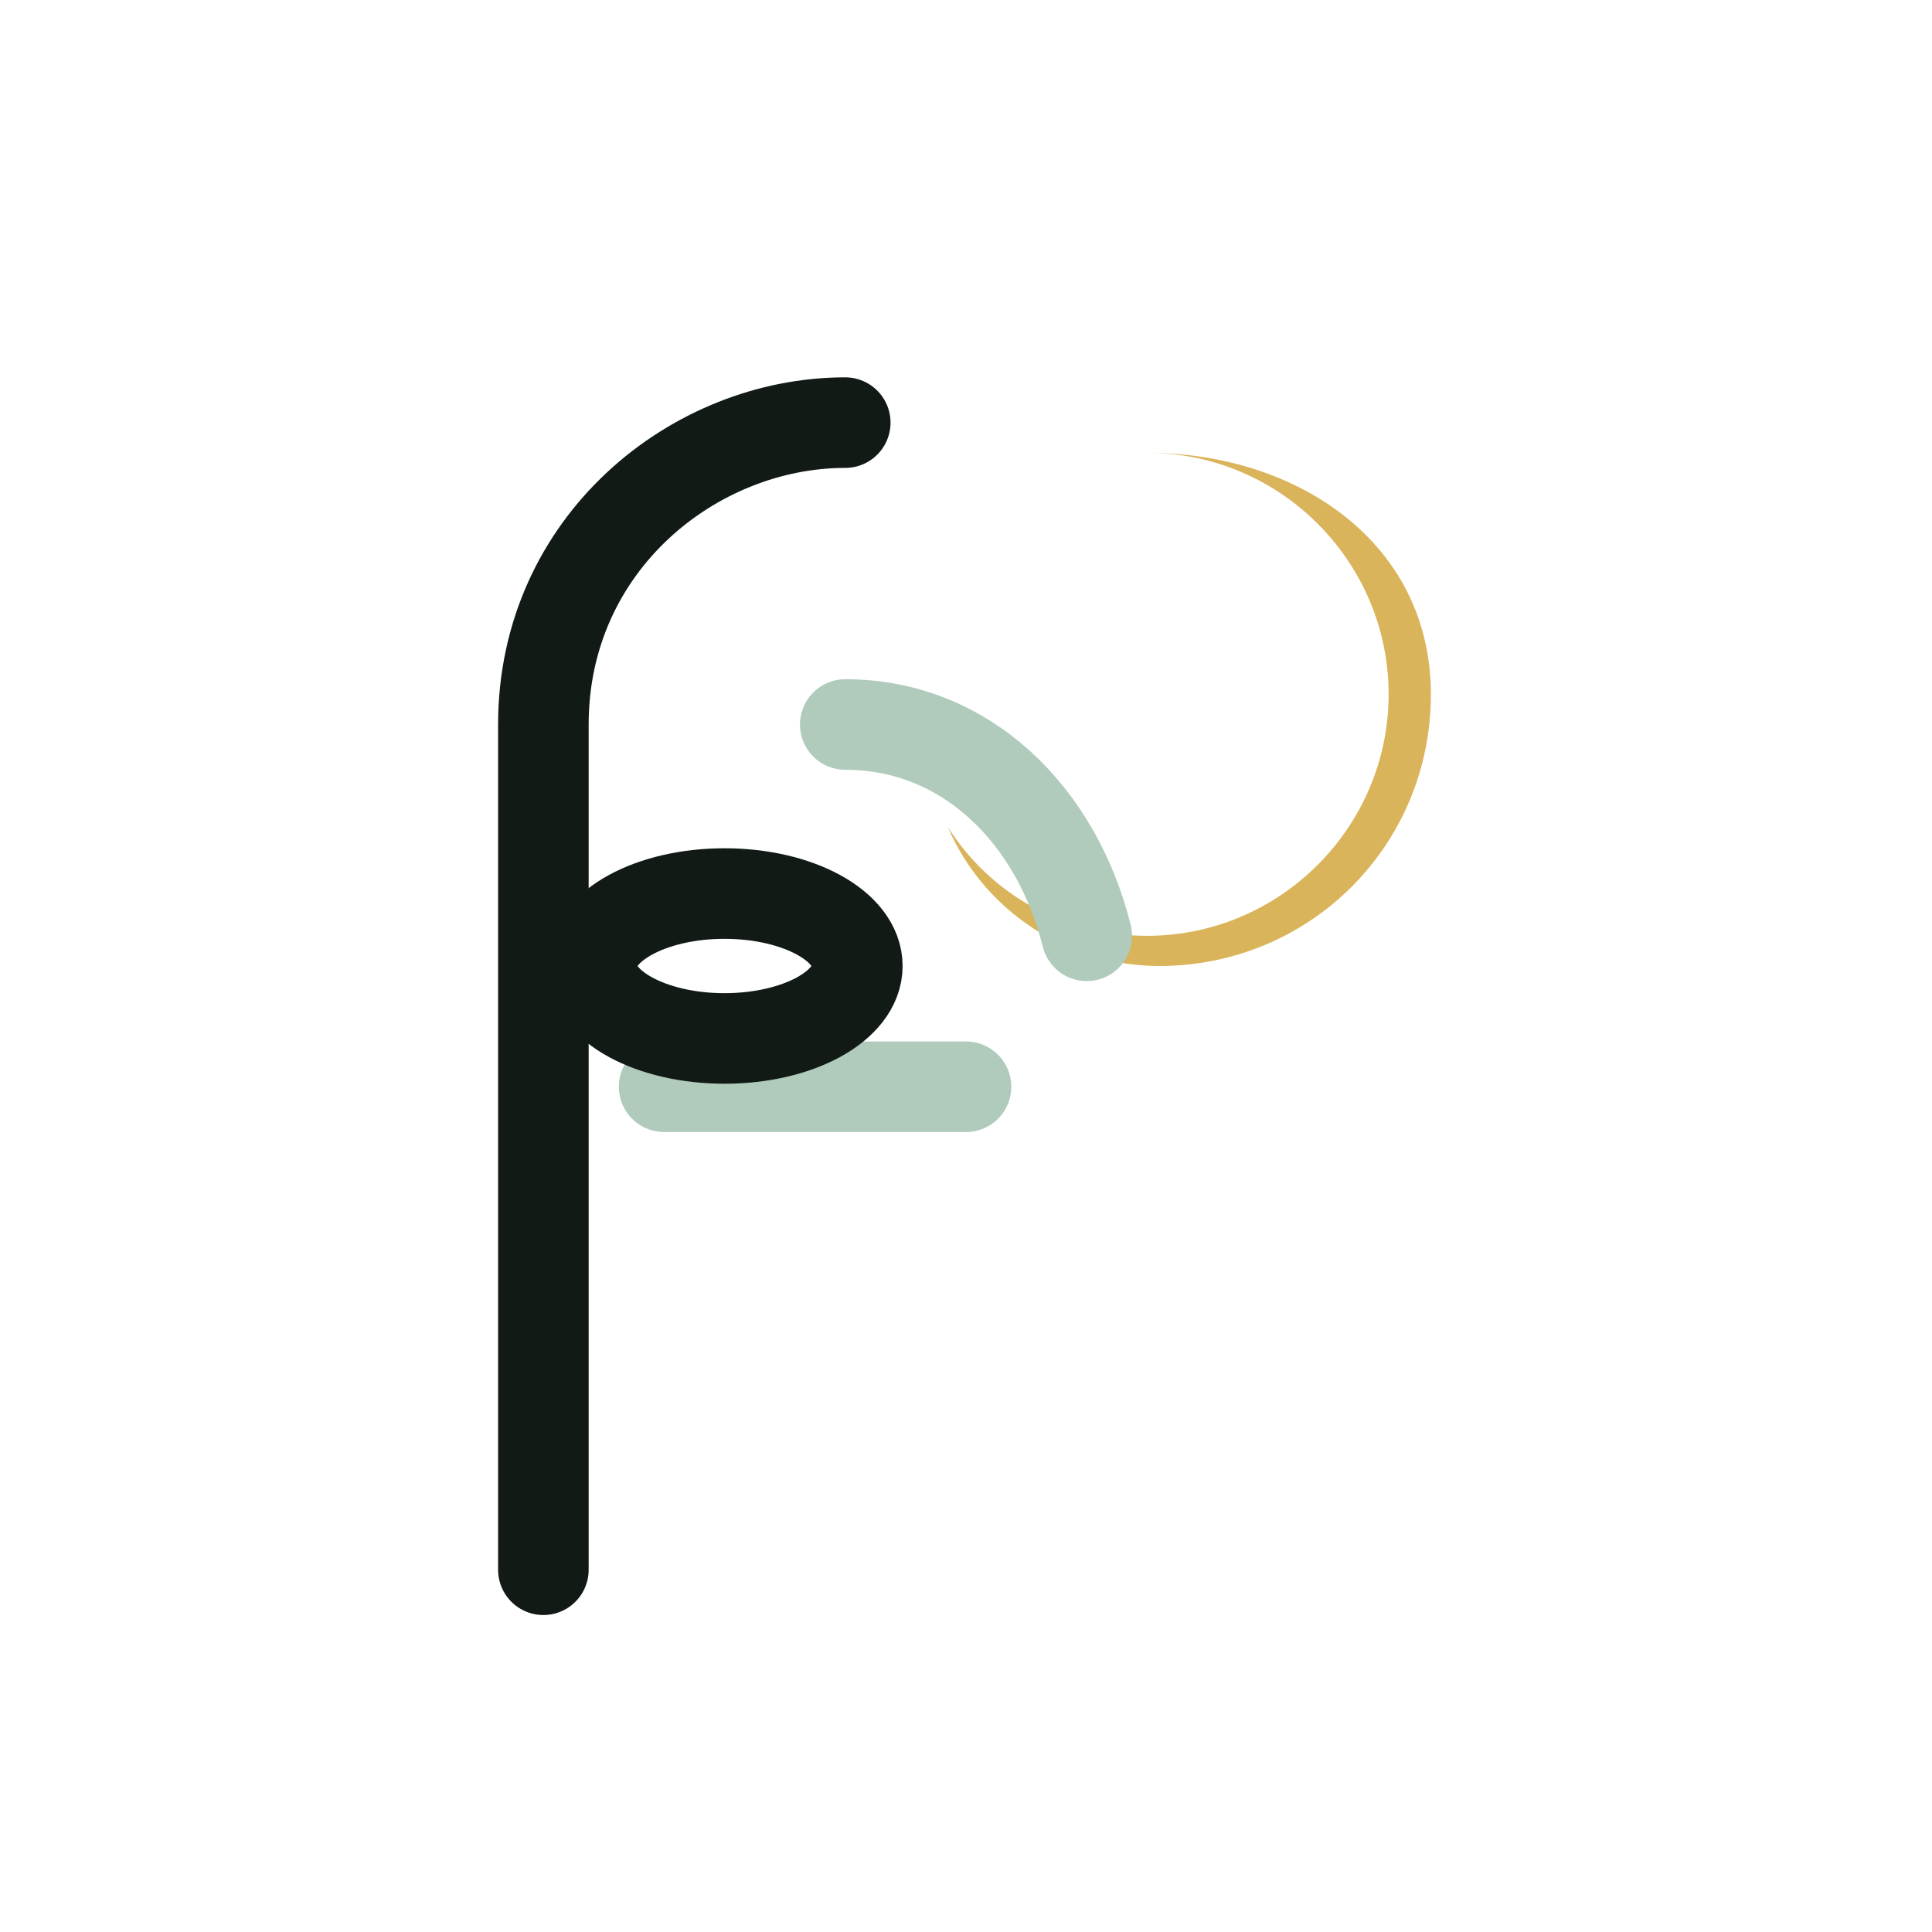
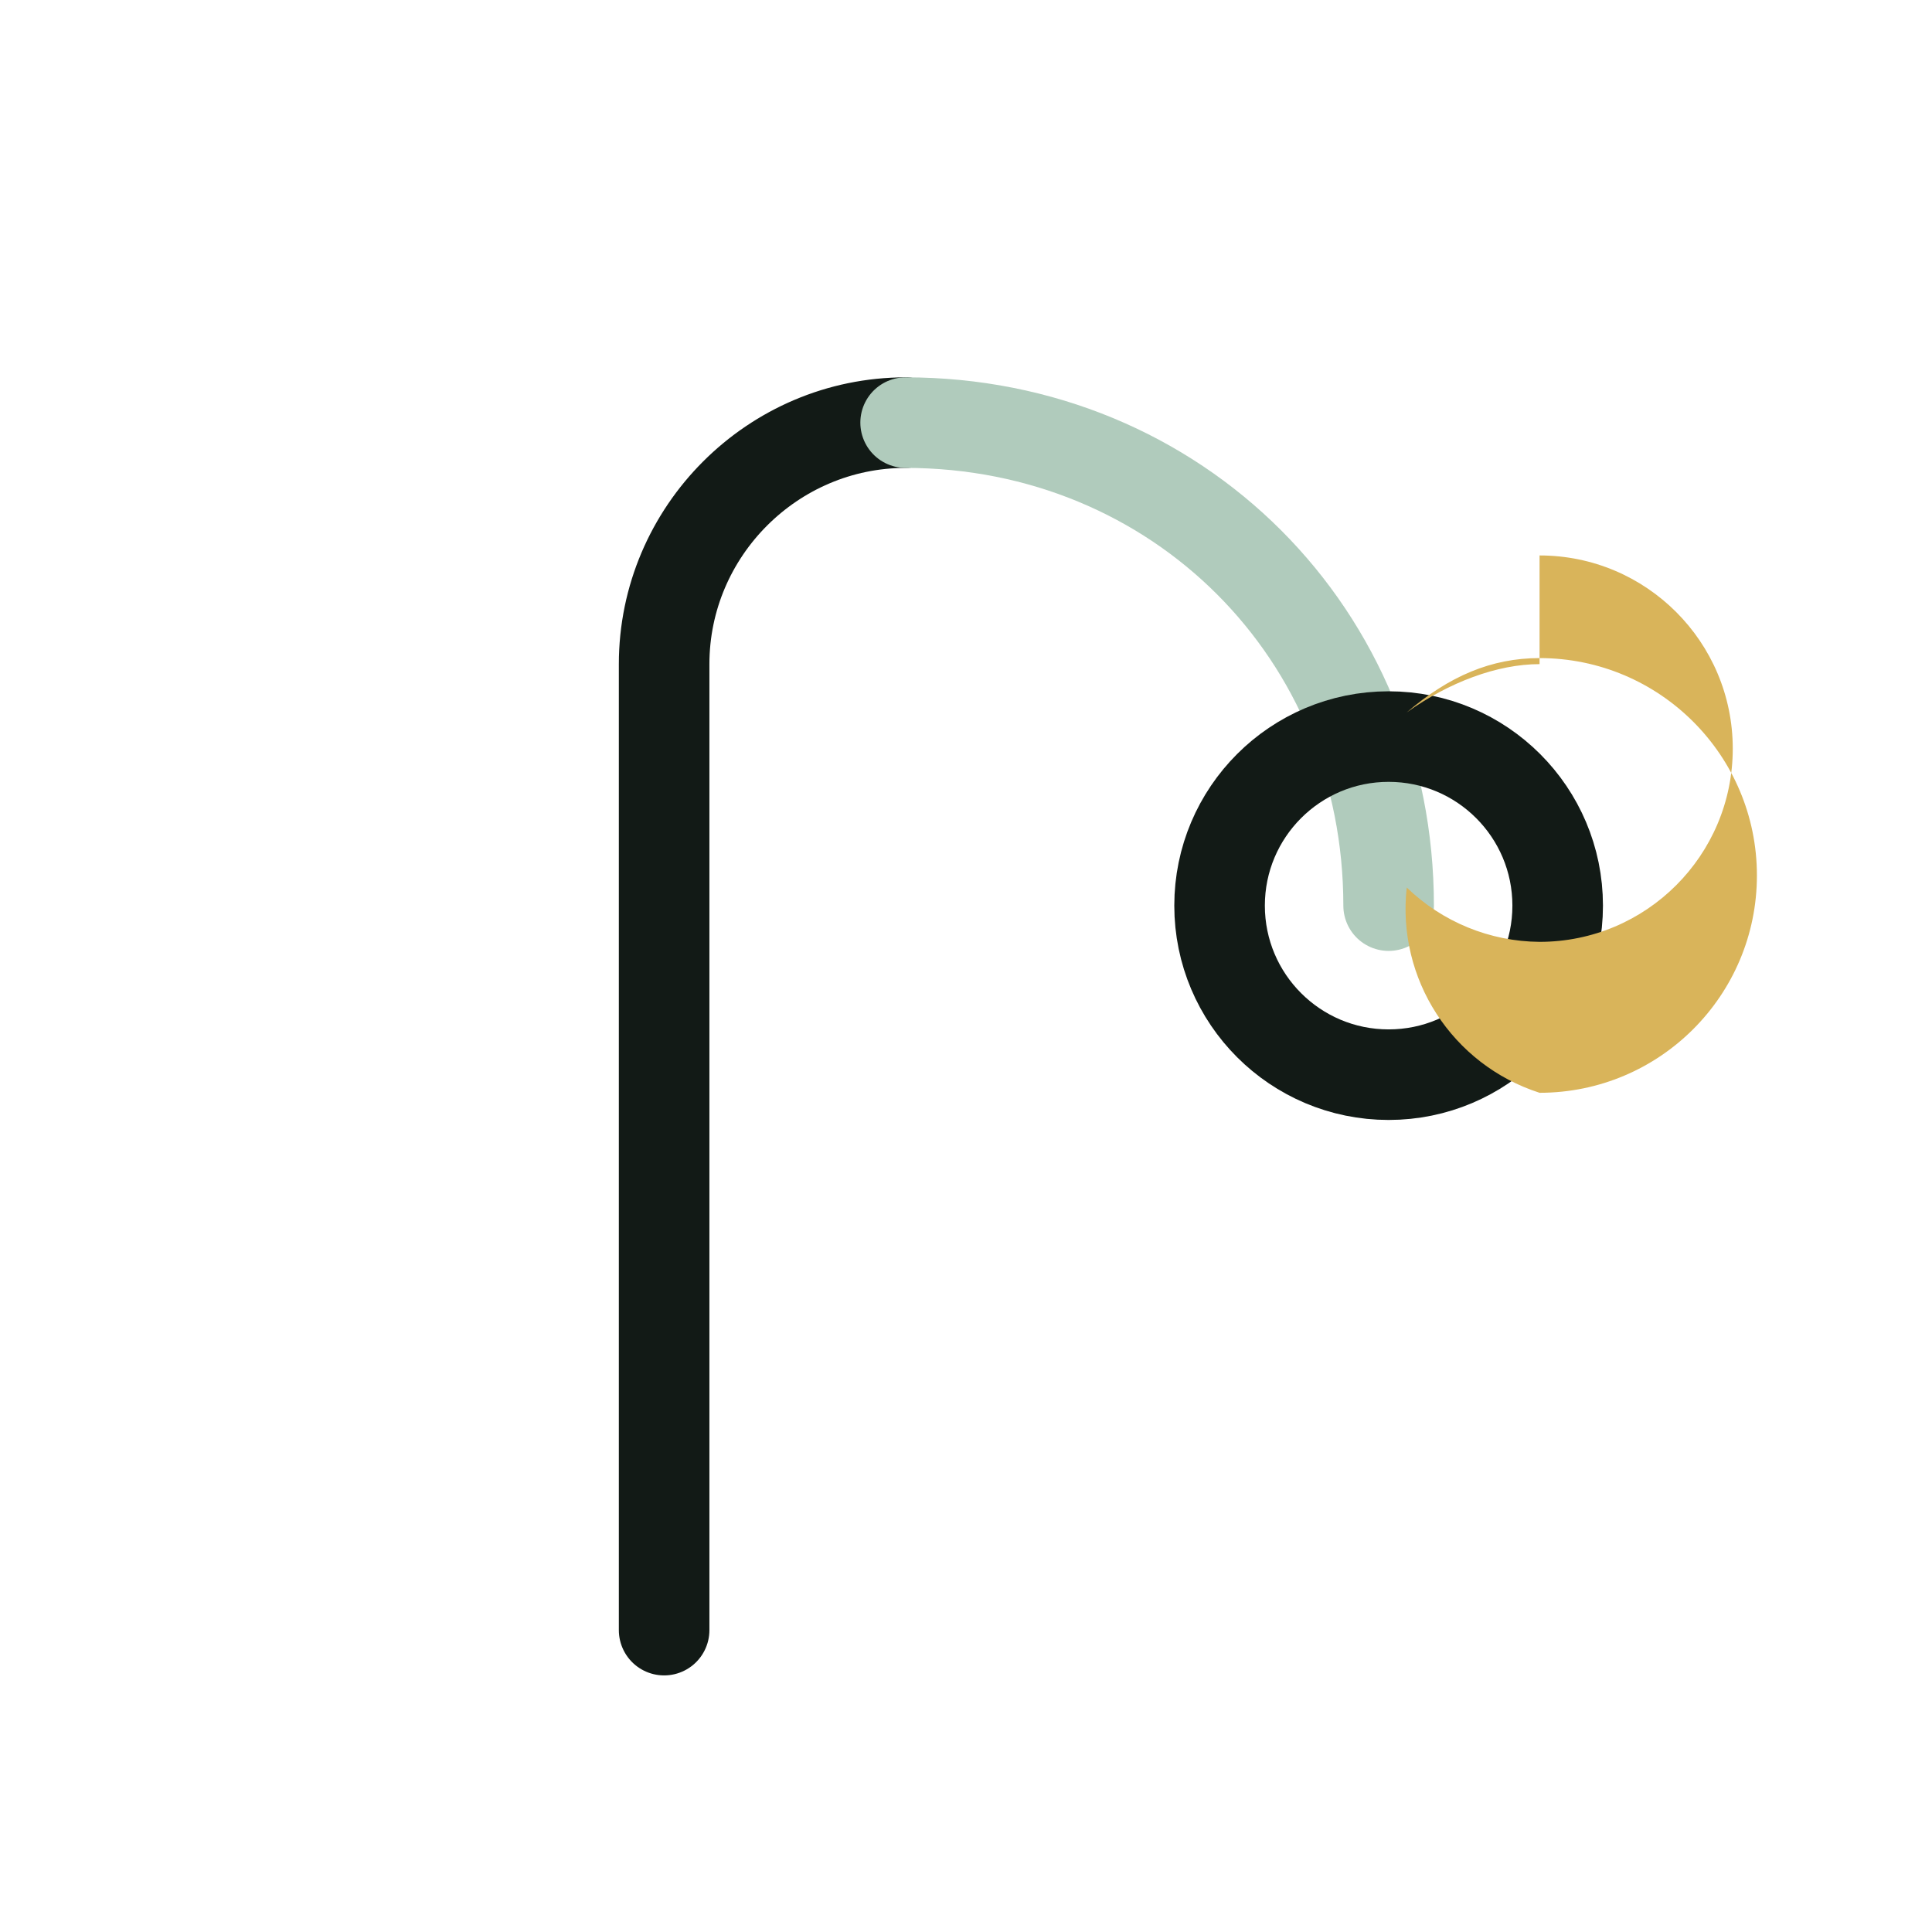
<svg xmlns="http://www.w3.org/2000/svg" viewBox="0 0 32 32" width="32" height="32" fill="none">
-   <path fill="#D9B45A" d="M19 7.5c2.2 0 4 1.8 4 4s-1.8 4-4 4c-1.4 0-2.6-.7-3.3-1.8.6 1.4 2 2.3 3.5 2.3 2.5 0 4.5-2 4.5-4.5S21.5 7.5 19 7.5z" />
-   <path stroke="#121A16" stroke-width="1.5" stroke-linecap="round" stroke-linejoin="round" d="M9 26V12c0-3 2.5-5 5-5" />
-   <path stroke="#B0CBBC" stroke-width="1.5" stroke-linecap="round" stroke-linejoin="round" d="M14 12c2 0 3.5 1.5 4 3.5M11 18h5" />
-   <ellipse cx="12" cy="16" rx="2.2" ry="1.2" stroke="#121A16" stroke-width="1.5" />
+   <path stroke="#121A16" stroke-width="1.5" stroke-linecap="round" stroke-linejoin="round" d="M11 27V11c0-2.2 1.8-4 4-4" />
+   <path stroke="#B0CBBC" stroke-width="1.5" stroke-linecap="round" stroke-linejoin="round" d="M15 7c4.5 0 8 3.5 8 8" />
+   <circle cx="23" cy="15" r="2.8" stroke="#121A16" stroke-width="1.5" />
+   <path fill="#D9B45A" d="M25.5 9.2a3.2 3.2 0 0 1 0 6.4 3.2 3.2 0 0 1-2.2-.9 3.2 3.2 0 0 0 2.2 3.4 3.6 3.6 0 1 0 0-7.2c-.8 0-1.5.3-2.2.9.7-.5 1.5-.8 2.2-.8z" />
</svg>
